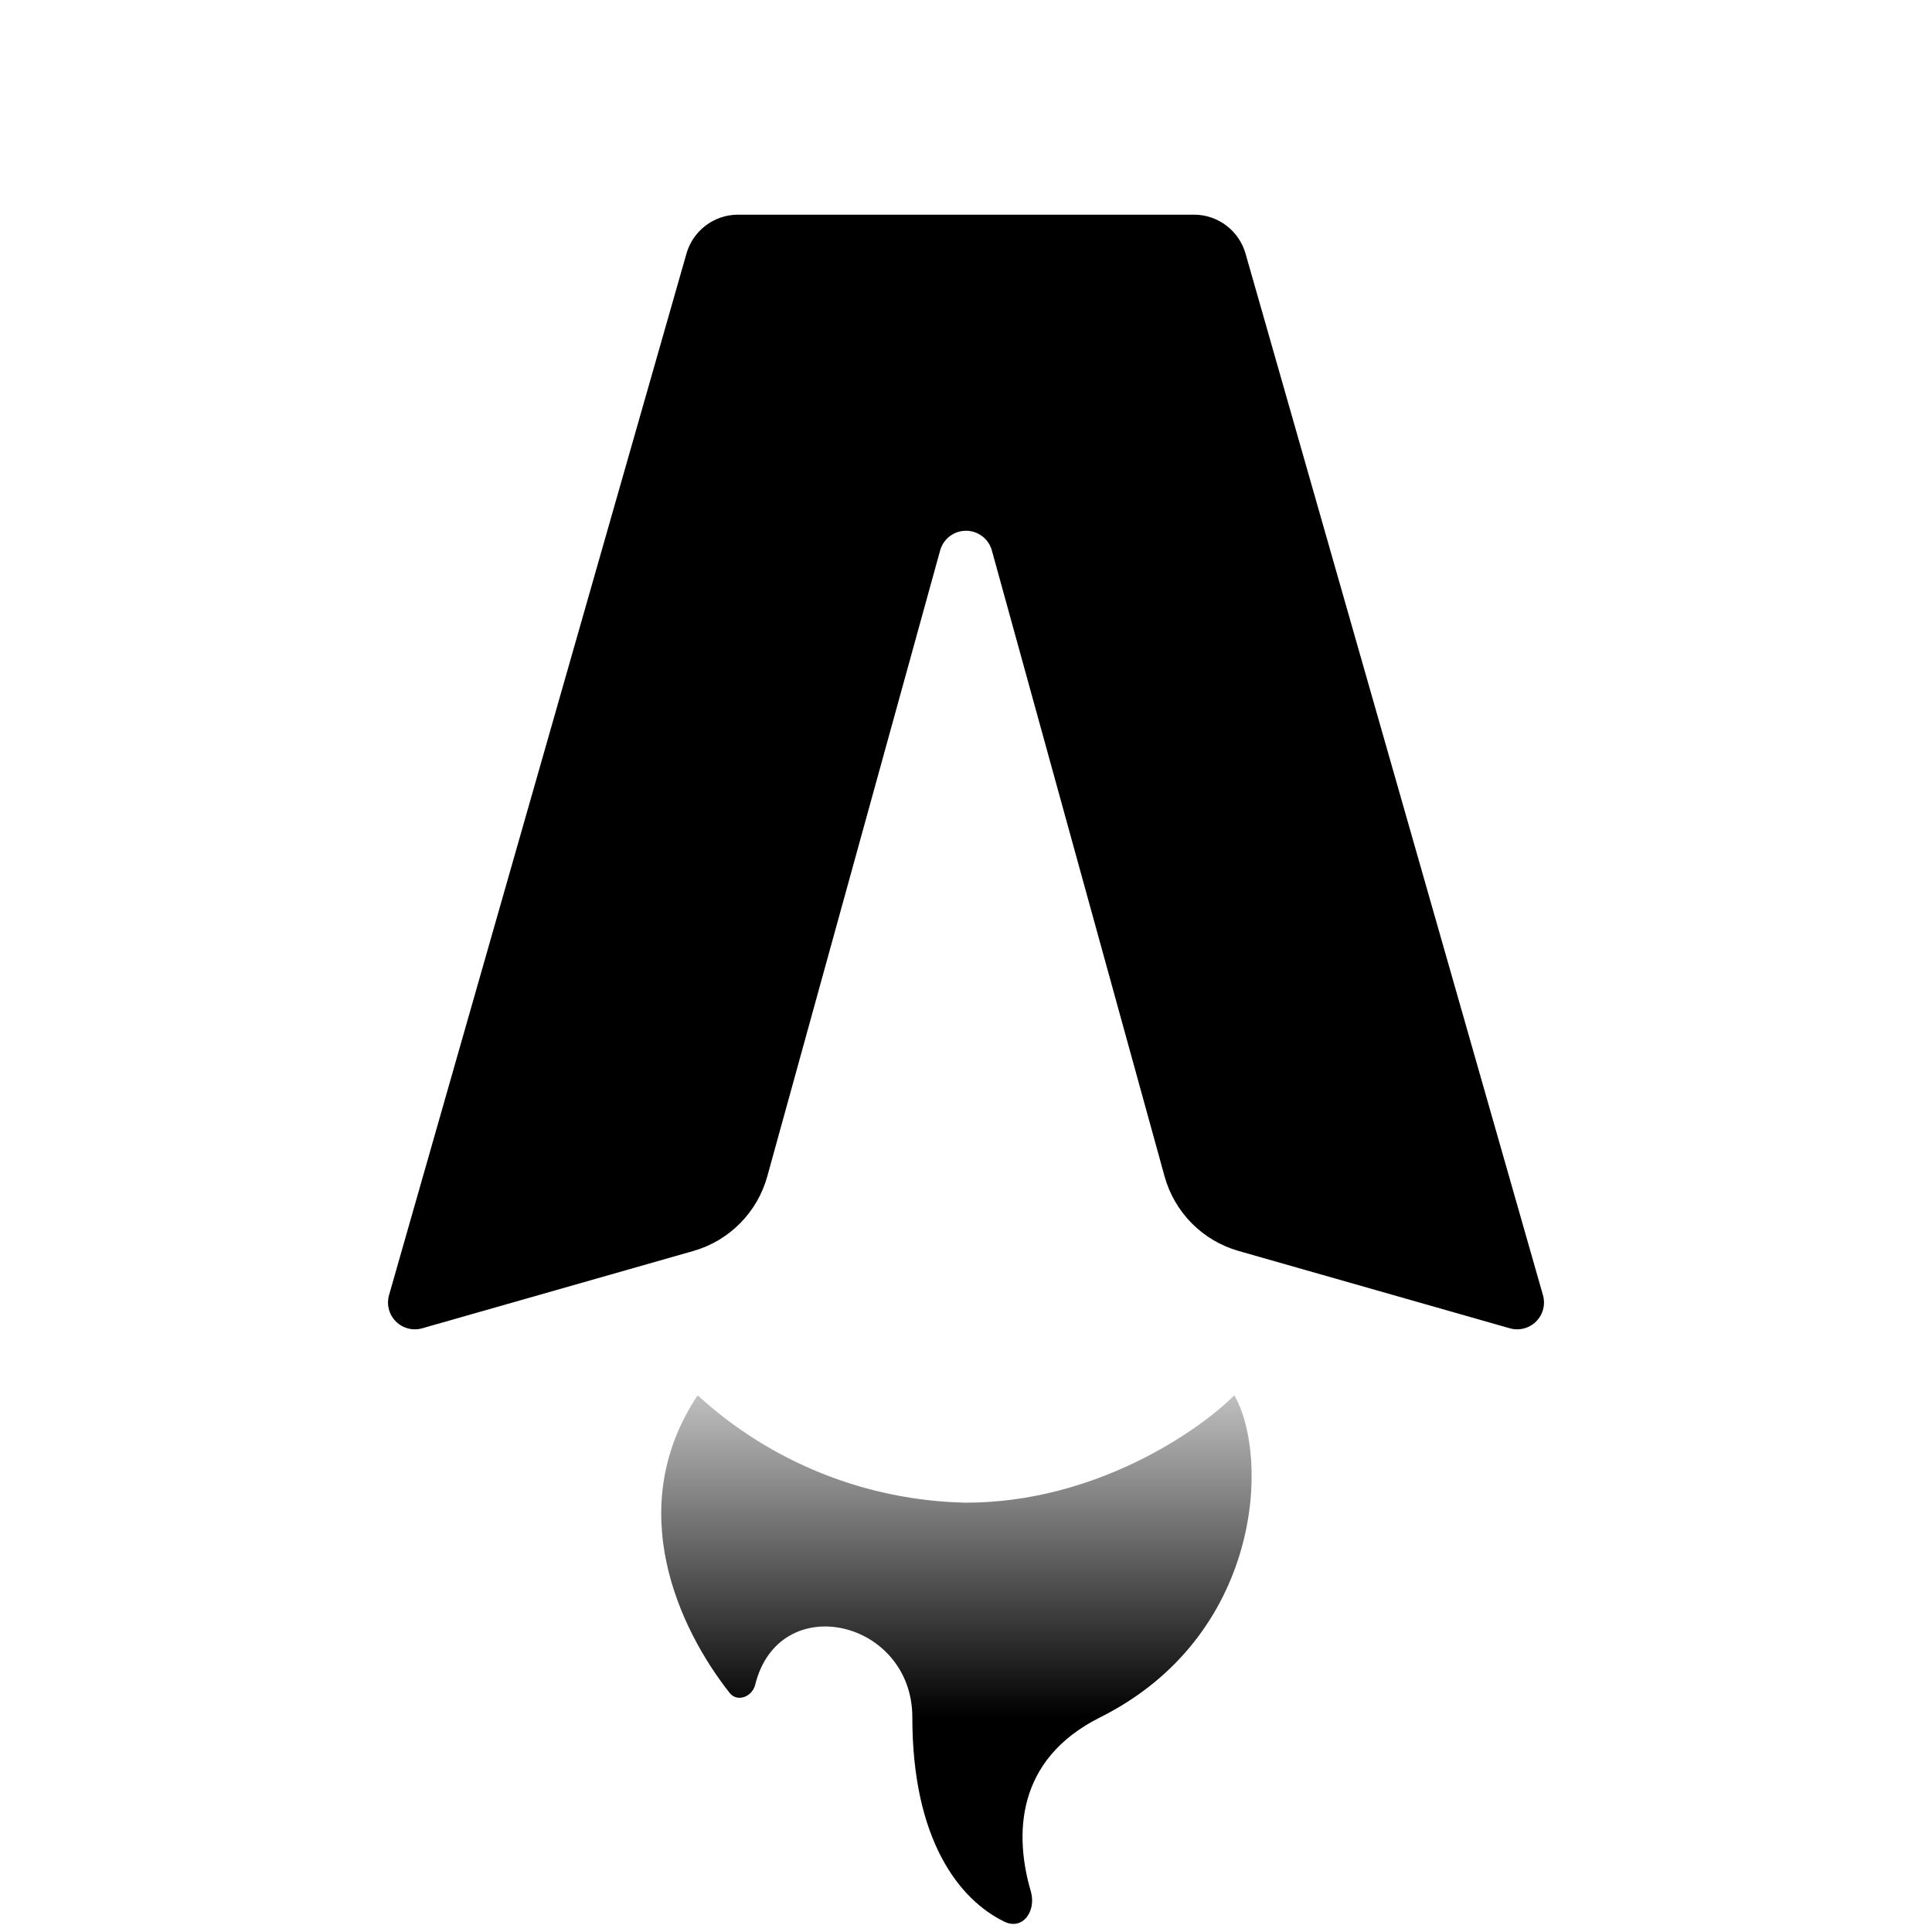
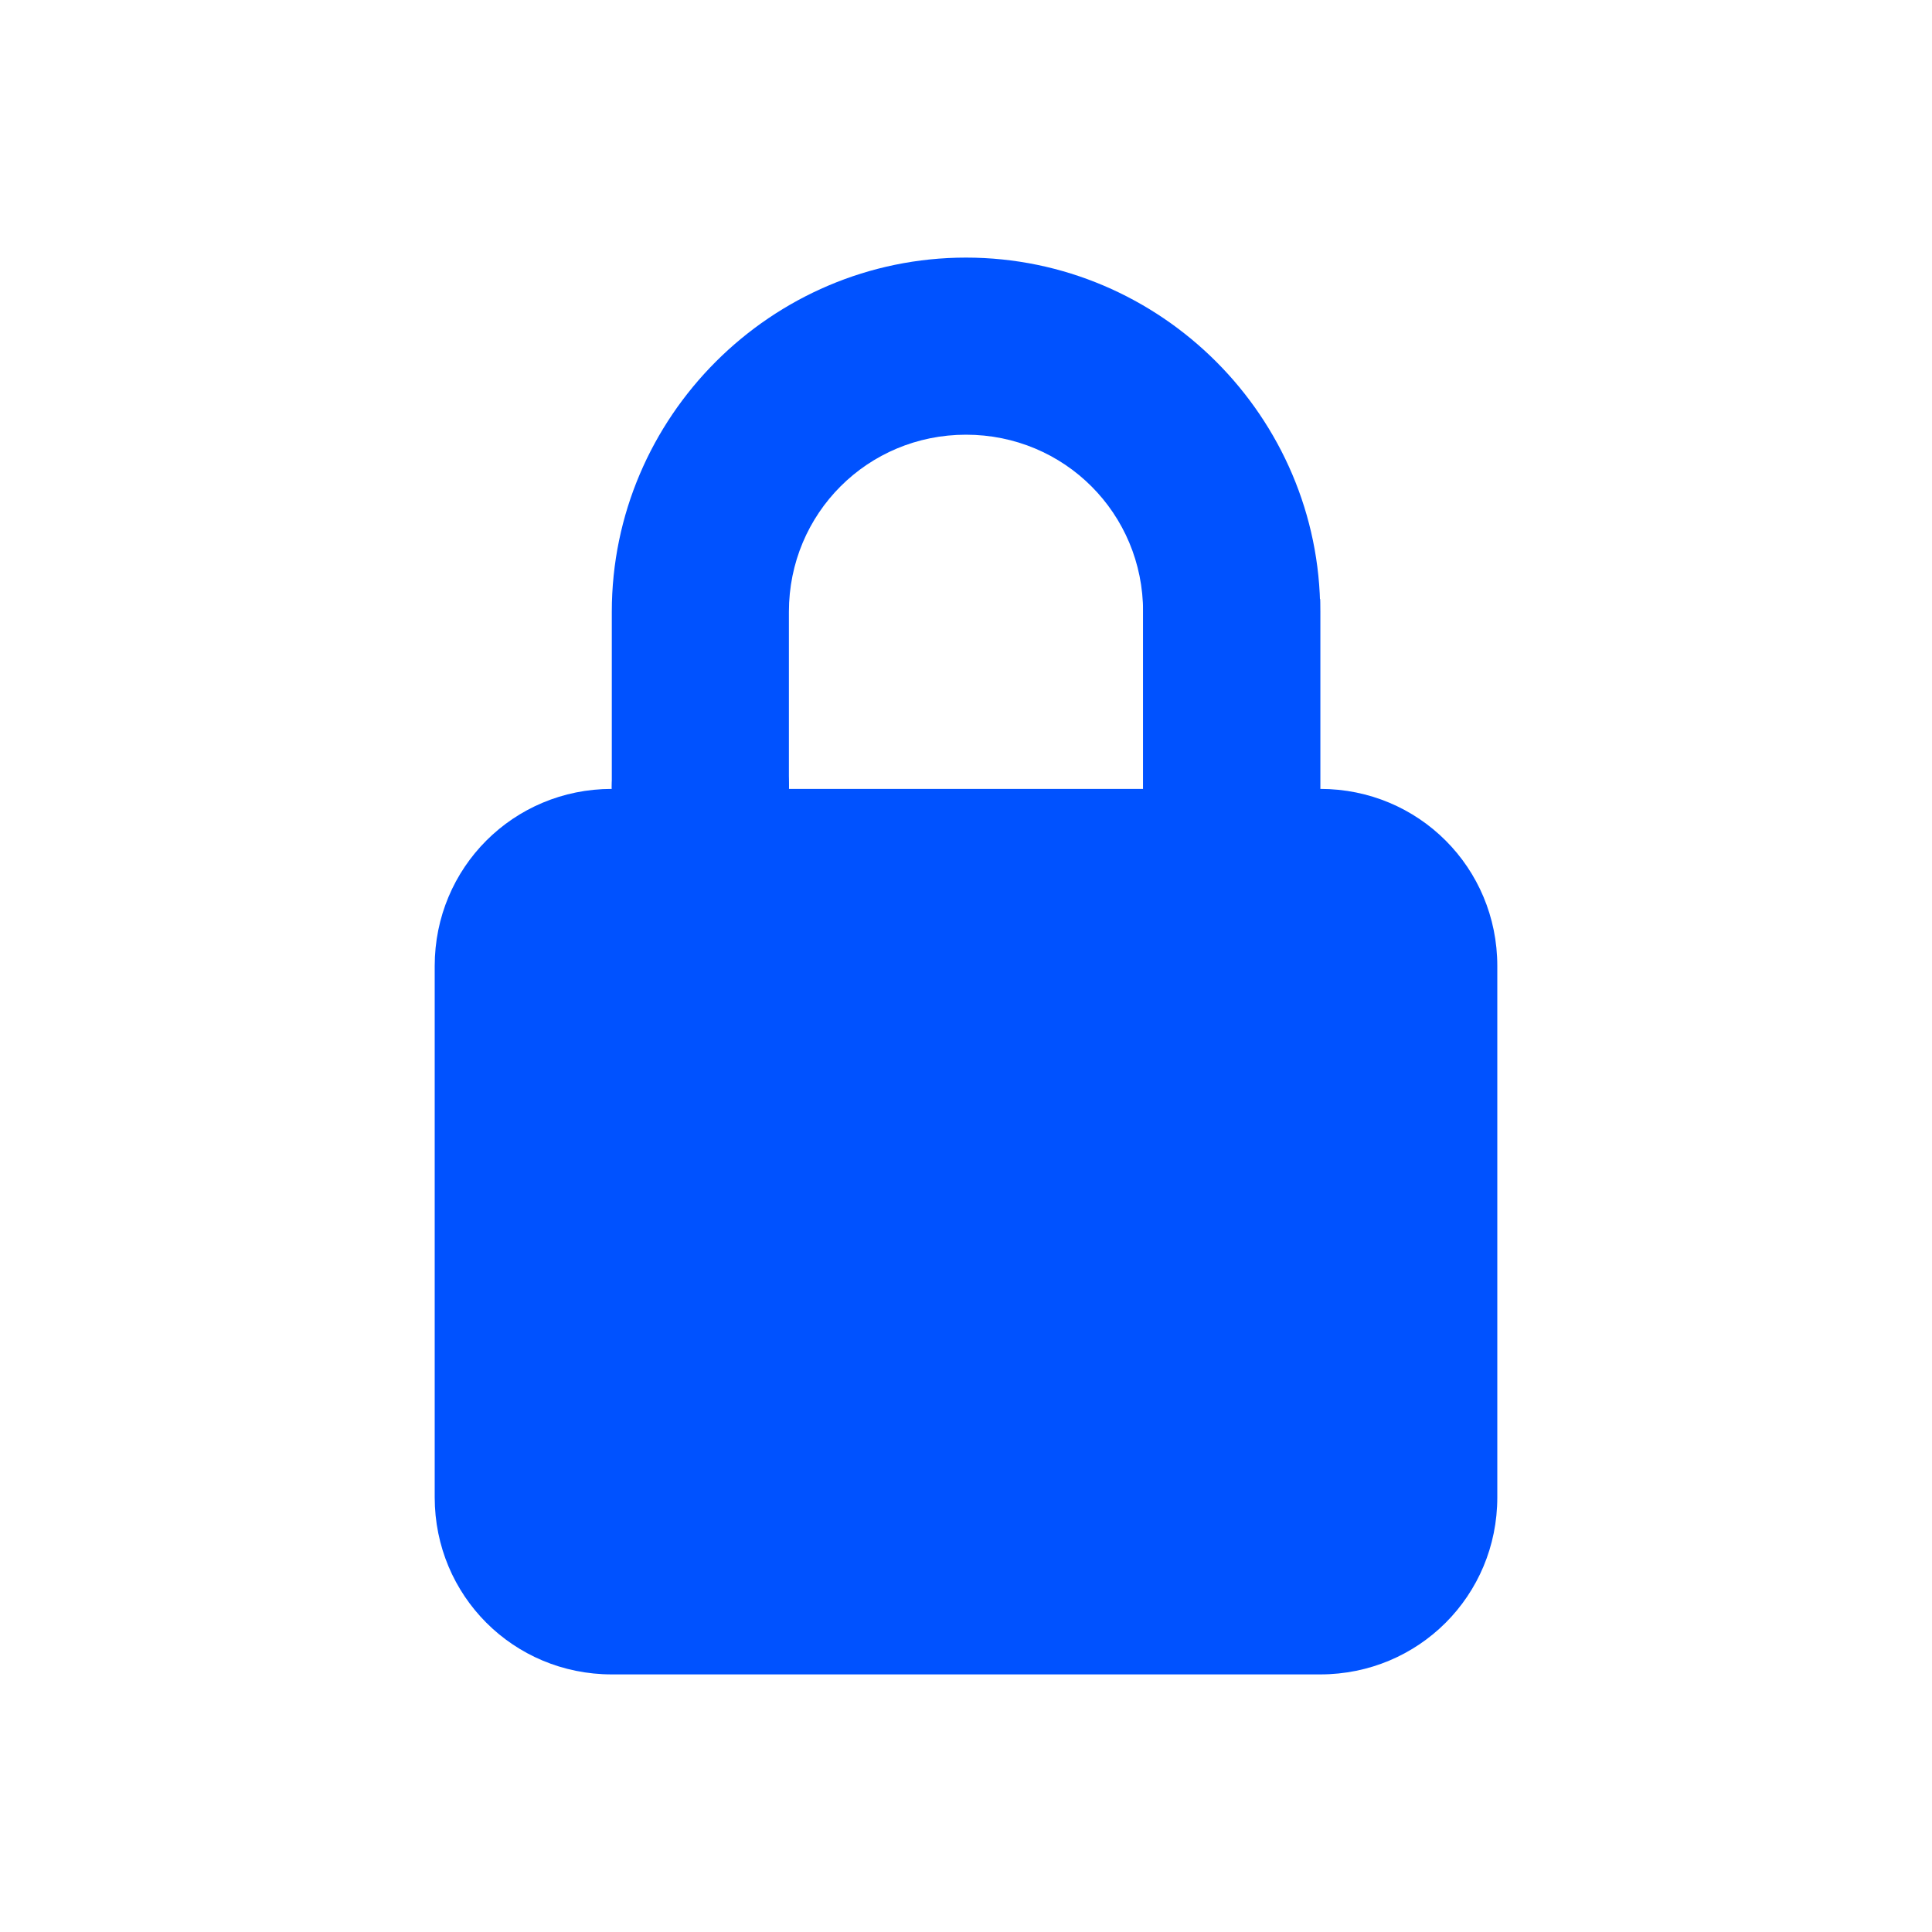
- <svg xmlns="http://www.w3.org/2000/svg" fill="none" viewBox="0 0 36 36">
-   <path fill="#000" d="M22.25 4h-8.5a1 1 0 0 0-.96.73l-5.54 19.4a.5.5 0 0 0 .62.62l5.05-1.44a2 2 0 0 0 1.38-1.4l3.22-11.66a.5.5 0 0 1 .96 0l3.22 11.67a2 2 0 0 0 1.38 1.39l5.05 1.44a.5.5 0 0 0 .62-.62l-5.54-19.4a1 1 0 0 0-.96-.73Z" />
-   <path fill="url(#gradient)" d="M18 28a7.63 7.63 0 0 1-5-2c-1.4 2.1-.35 4.35.6 5.55.14.17.41.07.47-.15.44-1.8 2.93-1.22 2.93.6 0 2.28.87 3.4 1.72 3.81.34.16.59-.2.49-.56-.31-1.05-.29-2.46 1.29-3.25 3-1.5 3.17-4.83 2.5-6-.67.67-2.6 2-5 2Z" />
-   <defs>
-     <linearGradient id="gradient" x1="16" x2="16" y1="32" y2="24" gradientUnits="userSpaceOnUse">
-       <stop stop-color="#000" />
-       <stop offset="1" stop-color="#000" stop-opacity="0" />
-     </linearGradient>
-   </defs>
-   <style>
-     @media (prefers-color-scheme:dark){:root{filter:invert(100%)}}
-   </style>
+ <svg xmlns="http://www.w3.org/2000/svg" id="escaruv5atbq1" viewBox="0 0 300 300" shape-rendering="geometricPrecision" text-rendering="geometricPrecision" version="1.1">
+   <defs id="defs22" />
+   <g id="escaruv5atbq2" transform="matrix(3.05556 0 0 3.05556 -2.77778 -2.77778)">
+     <g id="escaruv5atbq3">
+       <rect id="escaruv5atbq4" width="8.998" height="32.387" rx="0" ry="0" transform="matrix(1 0 0 1 59.00182 31.35084)" fill="rgb(0,82,255)" stroke="none" stroke-width="1" />
+       <g id="escaruv5atbq5">
+         <circle id="escaruv5atbq6" r="4.502" transform="matrix(1 0 0 1 36.50178 40.90534)" fill="rgb(0,82,255)" stroke="none" stroke-width="1" />
+         <path id="escaruv5atbq7" d="M68,32L68,41L59,41L59,32C59,27,55,23,50,23C45,23,41,27,41,32L41,41L32,41L32,32C32,22.1,40.1,14,50,14C59.9,14,68,22.1,68,32Z" fill="rgb(0,82,255)" stroke="none" stroke-width="1" />
+       </g>
+     </g>
+     <path id="escaruv5atbq8" d="M77,50L77,77C77,82,73,86,68,86L32,86C27,86,23,82,23,77L23,50C23,45,27,41,32,41L68,41C73,41,77,45,77,50Z" fill="rgb(0,82,255)" stroke="none" stroke-width="1" />
+   </g>
</svg>
